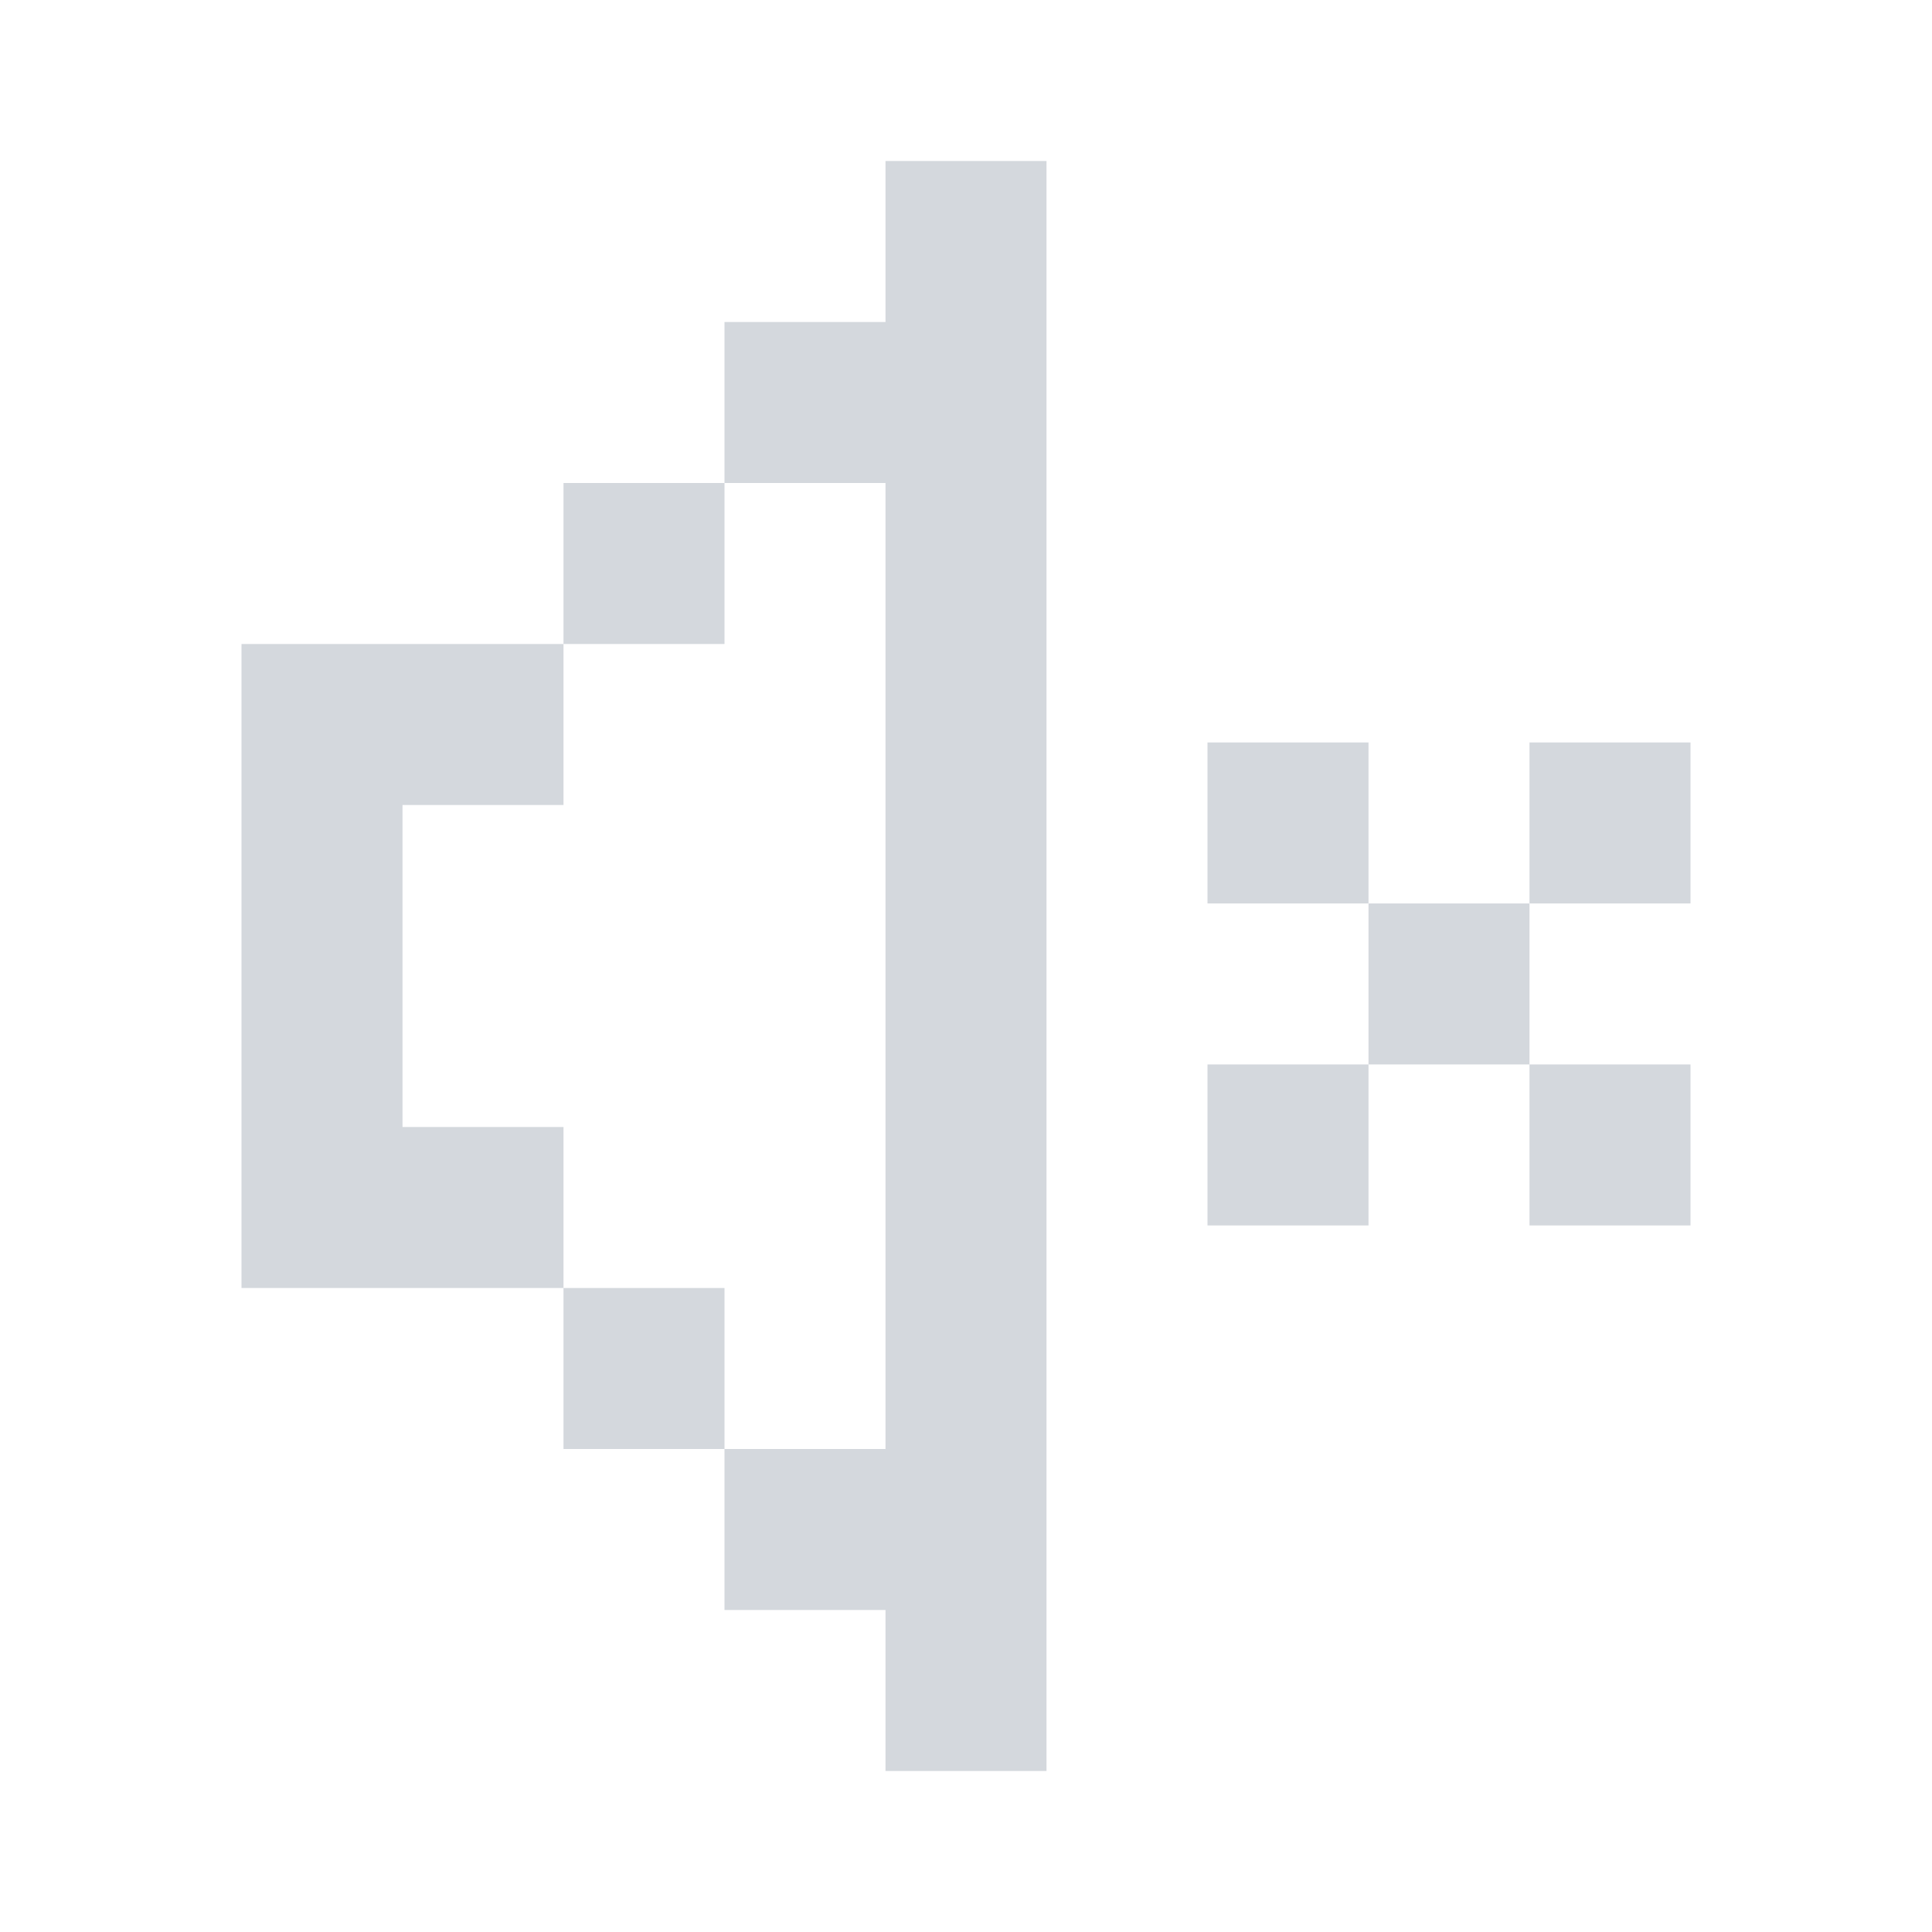
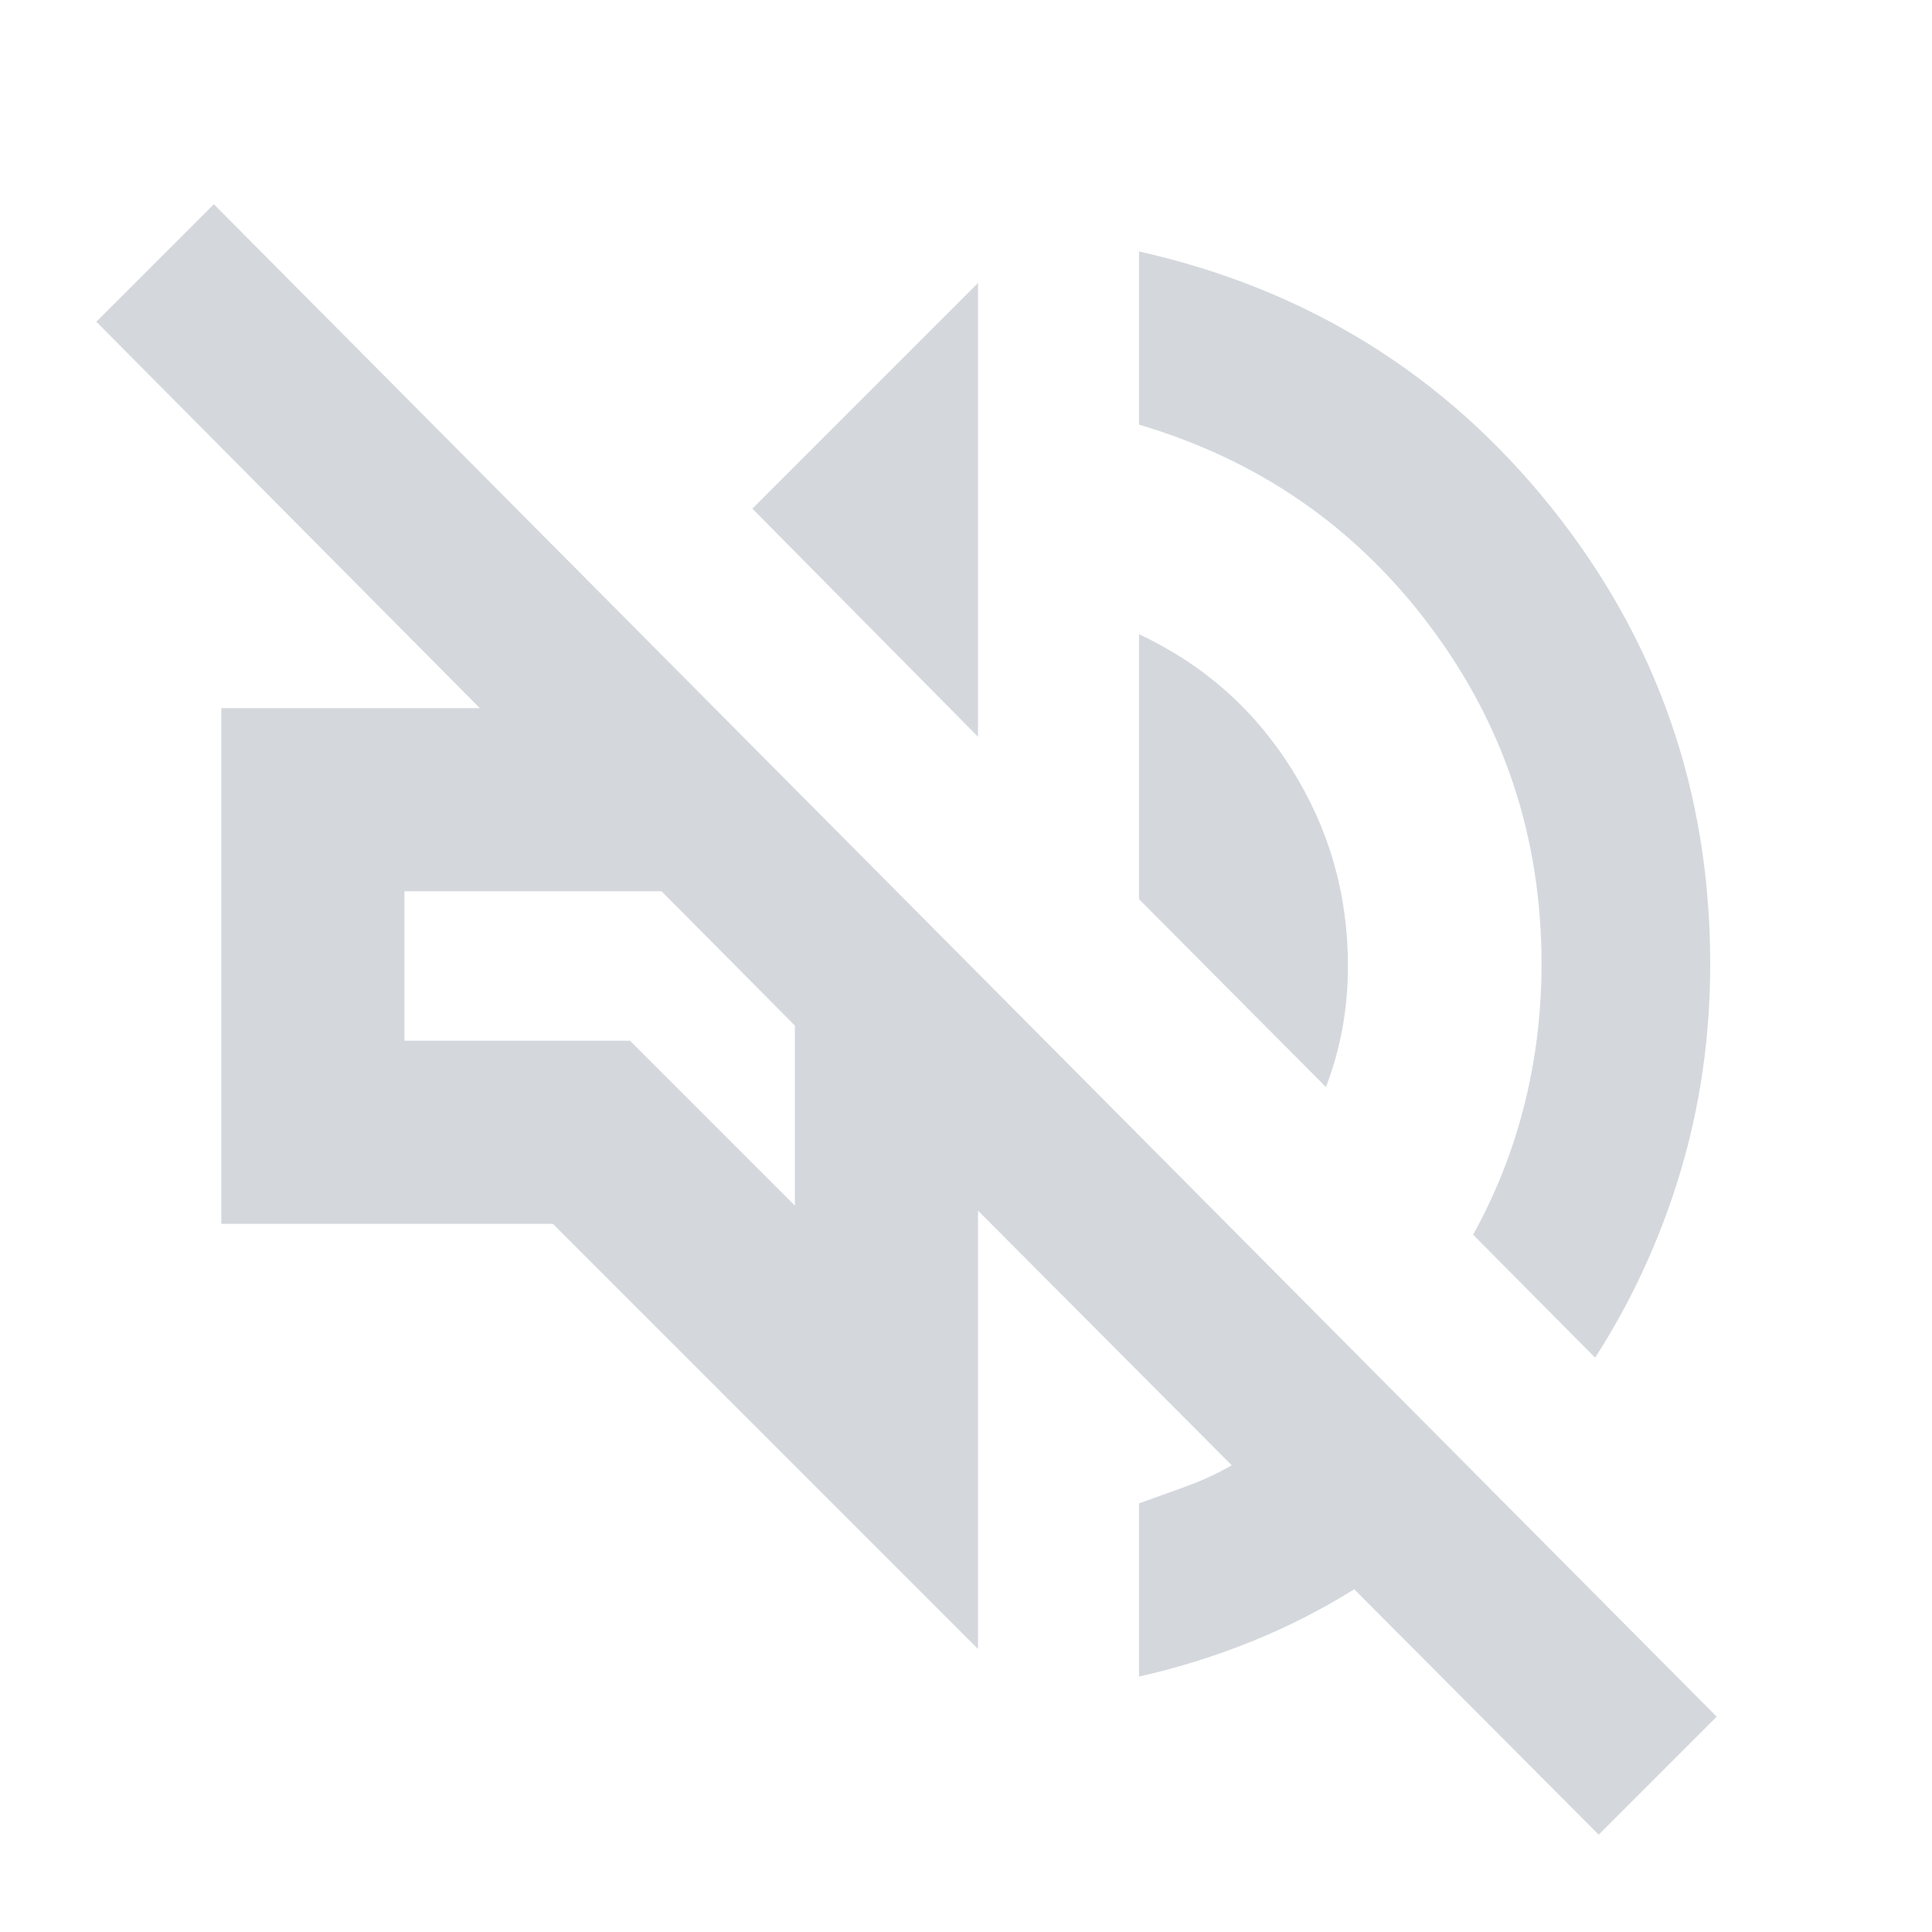
- <svg xmlns="http://www.w3.org/2000/svg" fill="none" viewBox="0 0 24 24">
-   <path d="M13 2h-2v2H9v2H7v2H3v8h4v2h2v2h2v2h2V2zM9 18v-2H7v-2H5v-4h2V8h2V6h2v12H9zm10-6.777h-2v-2h-2v2h2v2h-2v2h2v-2h2v2h2v-2h-2v-2zm0 0h2v-2h-2v2z" fill="#D4D8DD" />
+ <svg xmlns="http://www.w3.org/2000/svg" height="24px" viewBox="0 -960 960 960" width="24px" fill="#D4D8DD">
+   <path d="M794.39-48.35 672.91-170.3q-24.04 15.04-50.96 25.94-26.93 10.9-55.97 17.43V-213q12.09-4.28 23.79-8.57 11.71-4.28 22.27-10.32L485.98-358.43v217.8L274.74-351.87H109.96v-256.26h128.47l-190.56-192 58.39-58.39 746.76 751.54-58.63 58.63Zm-1.78-237.02-60.63-61.11q17-30.76 25.5-64.64 8.5-33.88 8.5-69.88 0-93.76-55.24-167.64Q655.5-722.52 565.98-749v-86.07q125.43 28.24 204.63 126.94Q849.8-609.43 849.8-481q0 53.96-14.85 103.43-14.86 49.48-42.34 92.2ZM658.85-419.85l-92.87-93.35v-131.67q47.95 22.48 75.89 67.08Q669.8-533.2 669.8-480q0 15.72-2.73 30.82-2.74 15.09-8.22 29.33ZM485.98-593.91 373.85-707.24l112.13-112.13v225.46Zm-91 232.98v-89.46l-66.26-66.74H200.96v74.26h112.08l81.94 81.94Zm-33.13-122.83Z" />
</svg>
